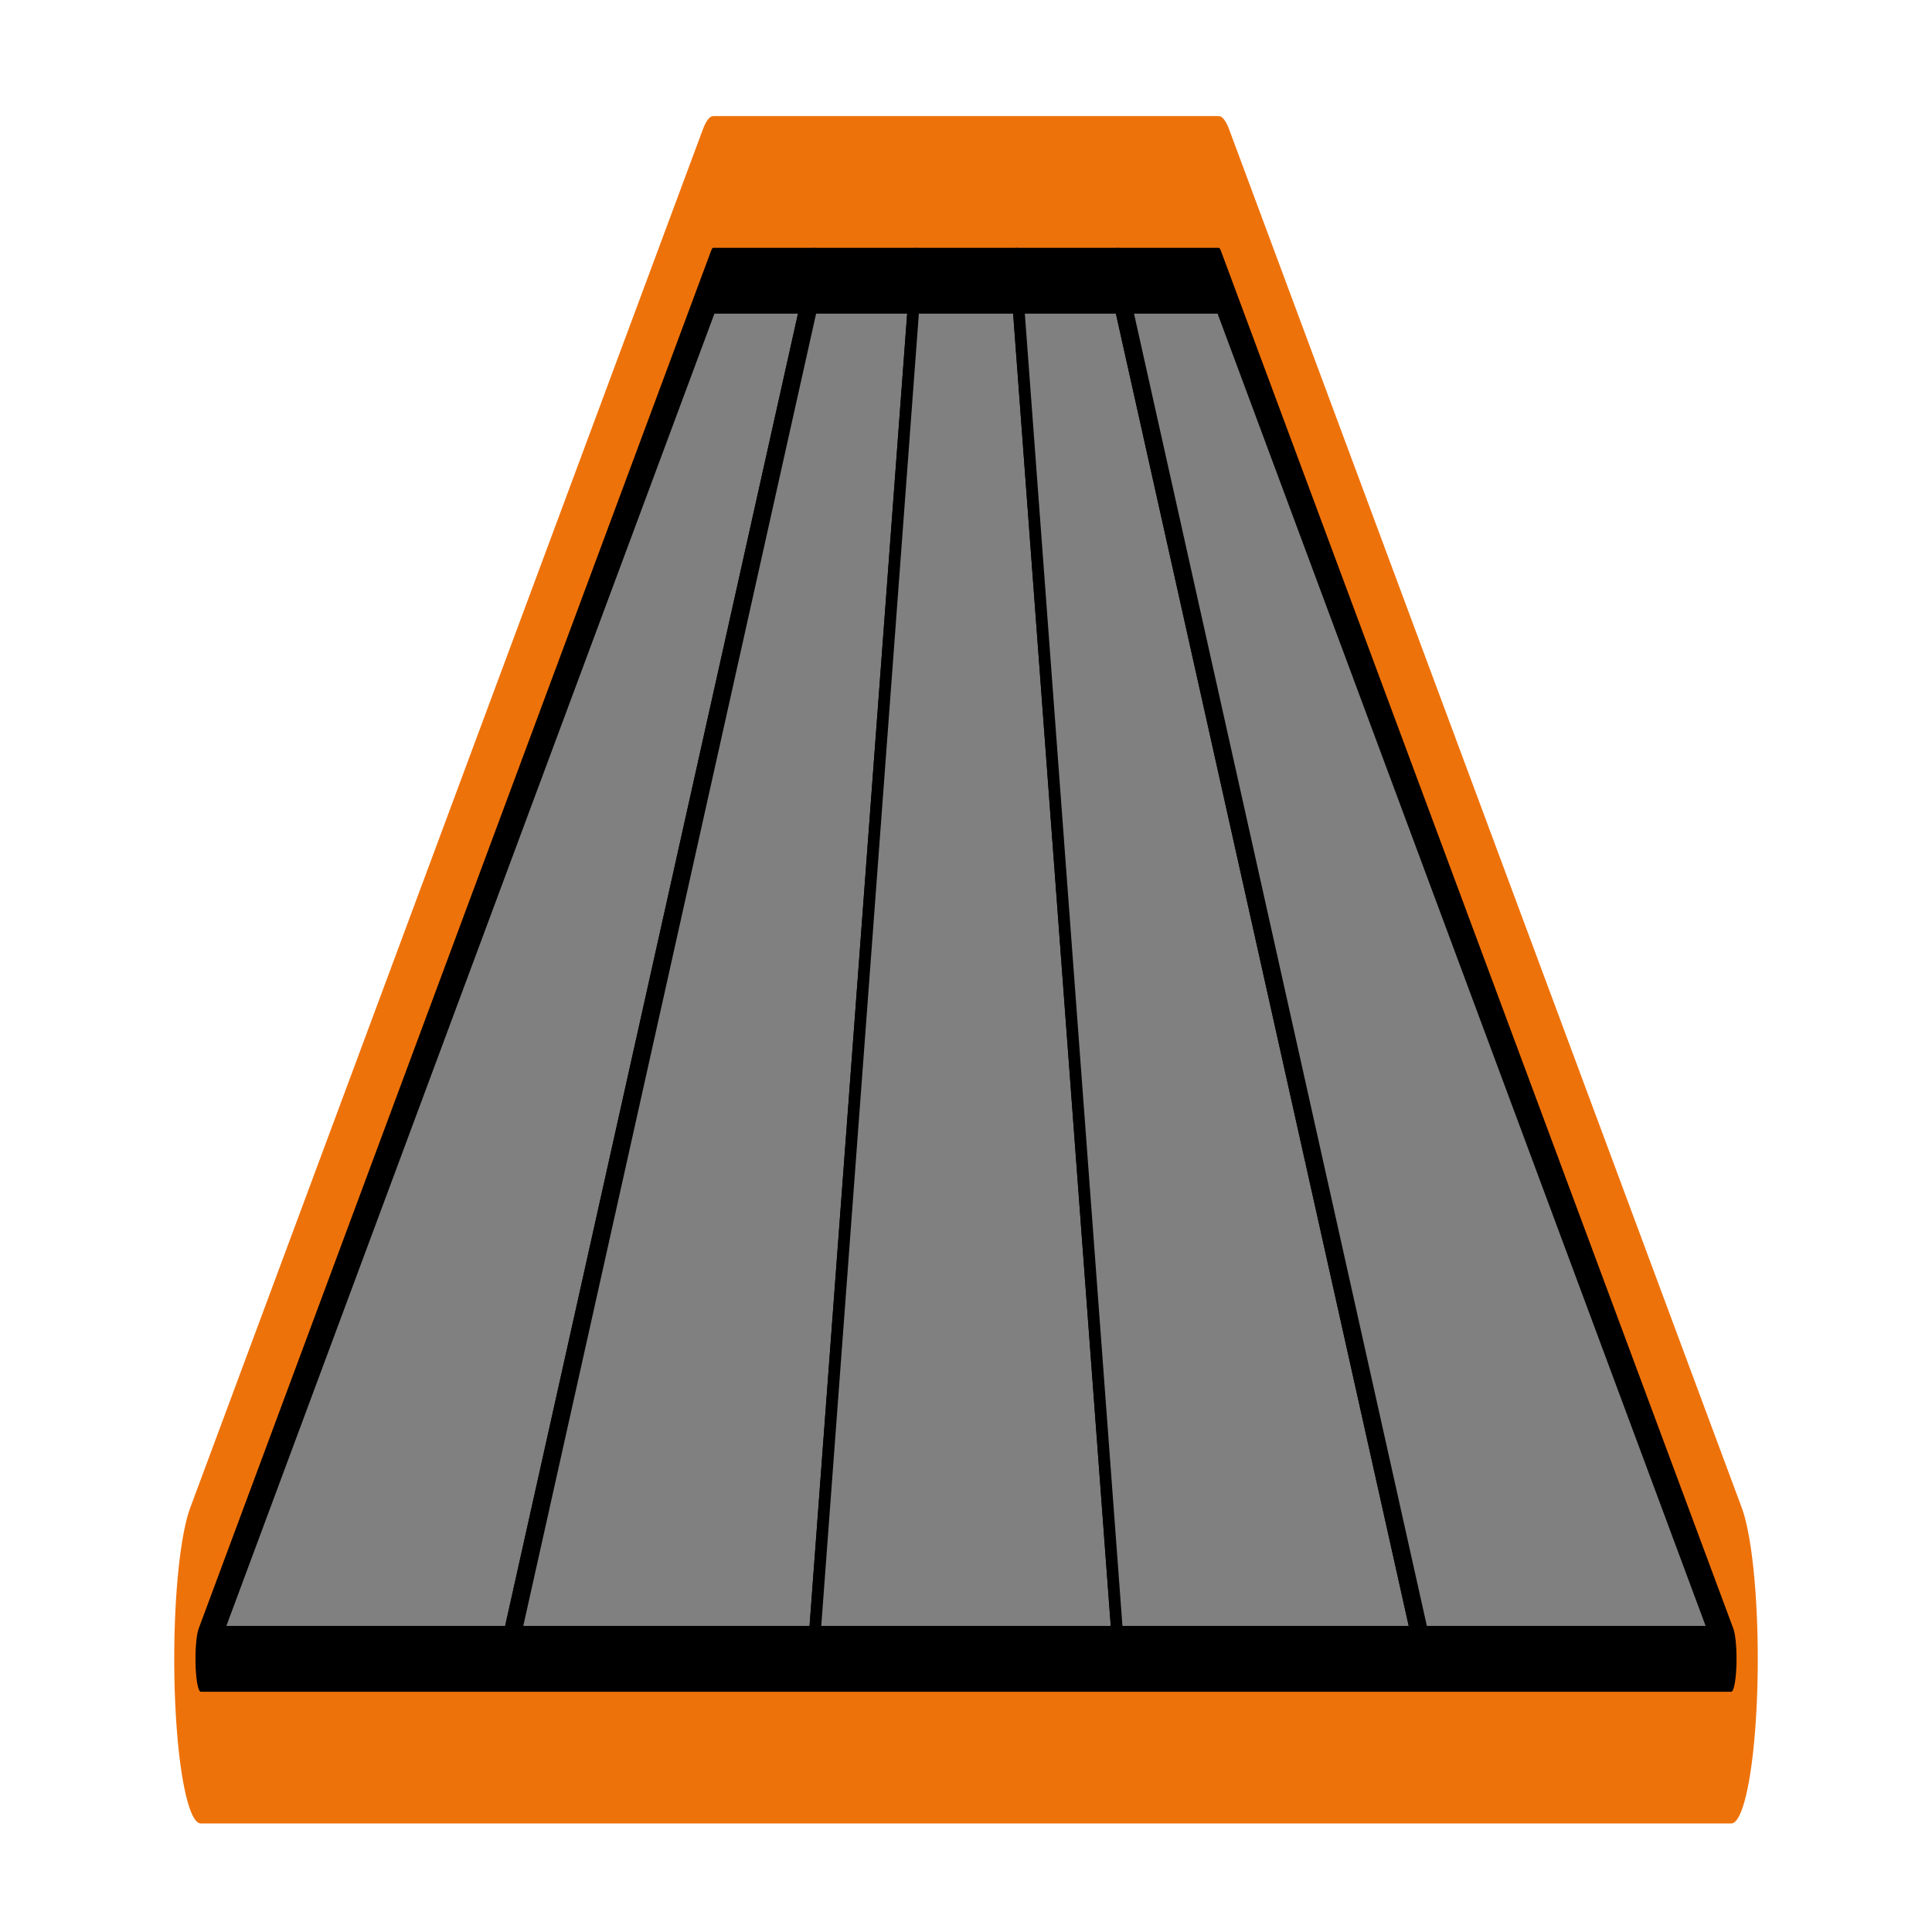
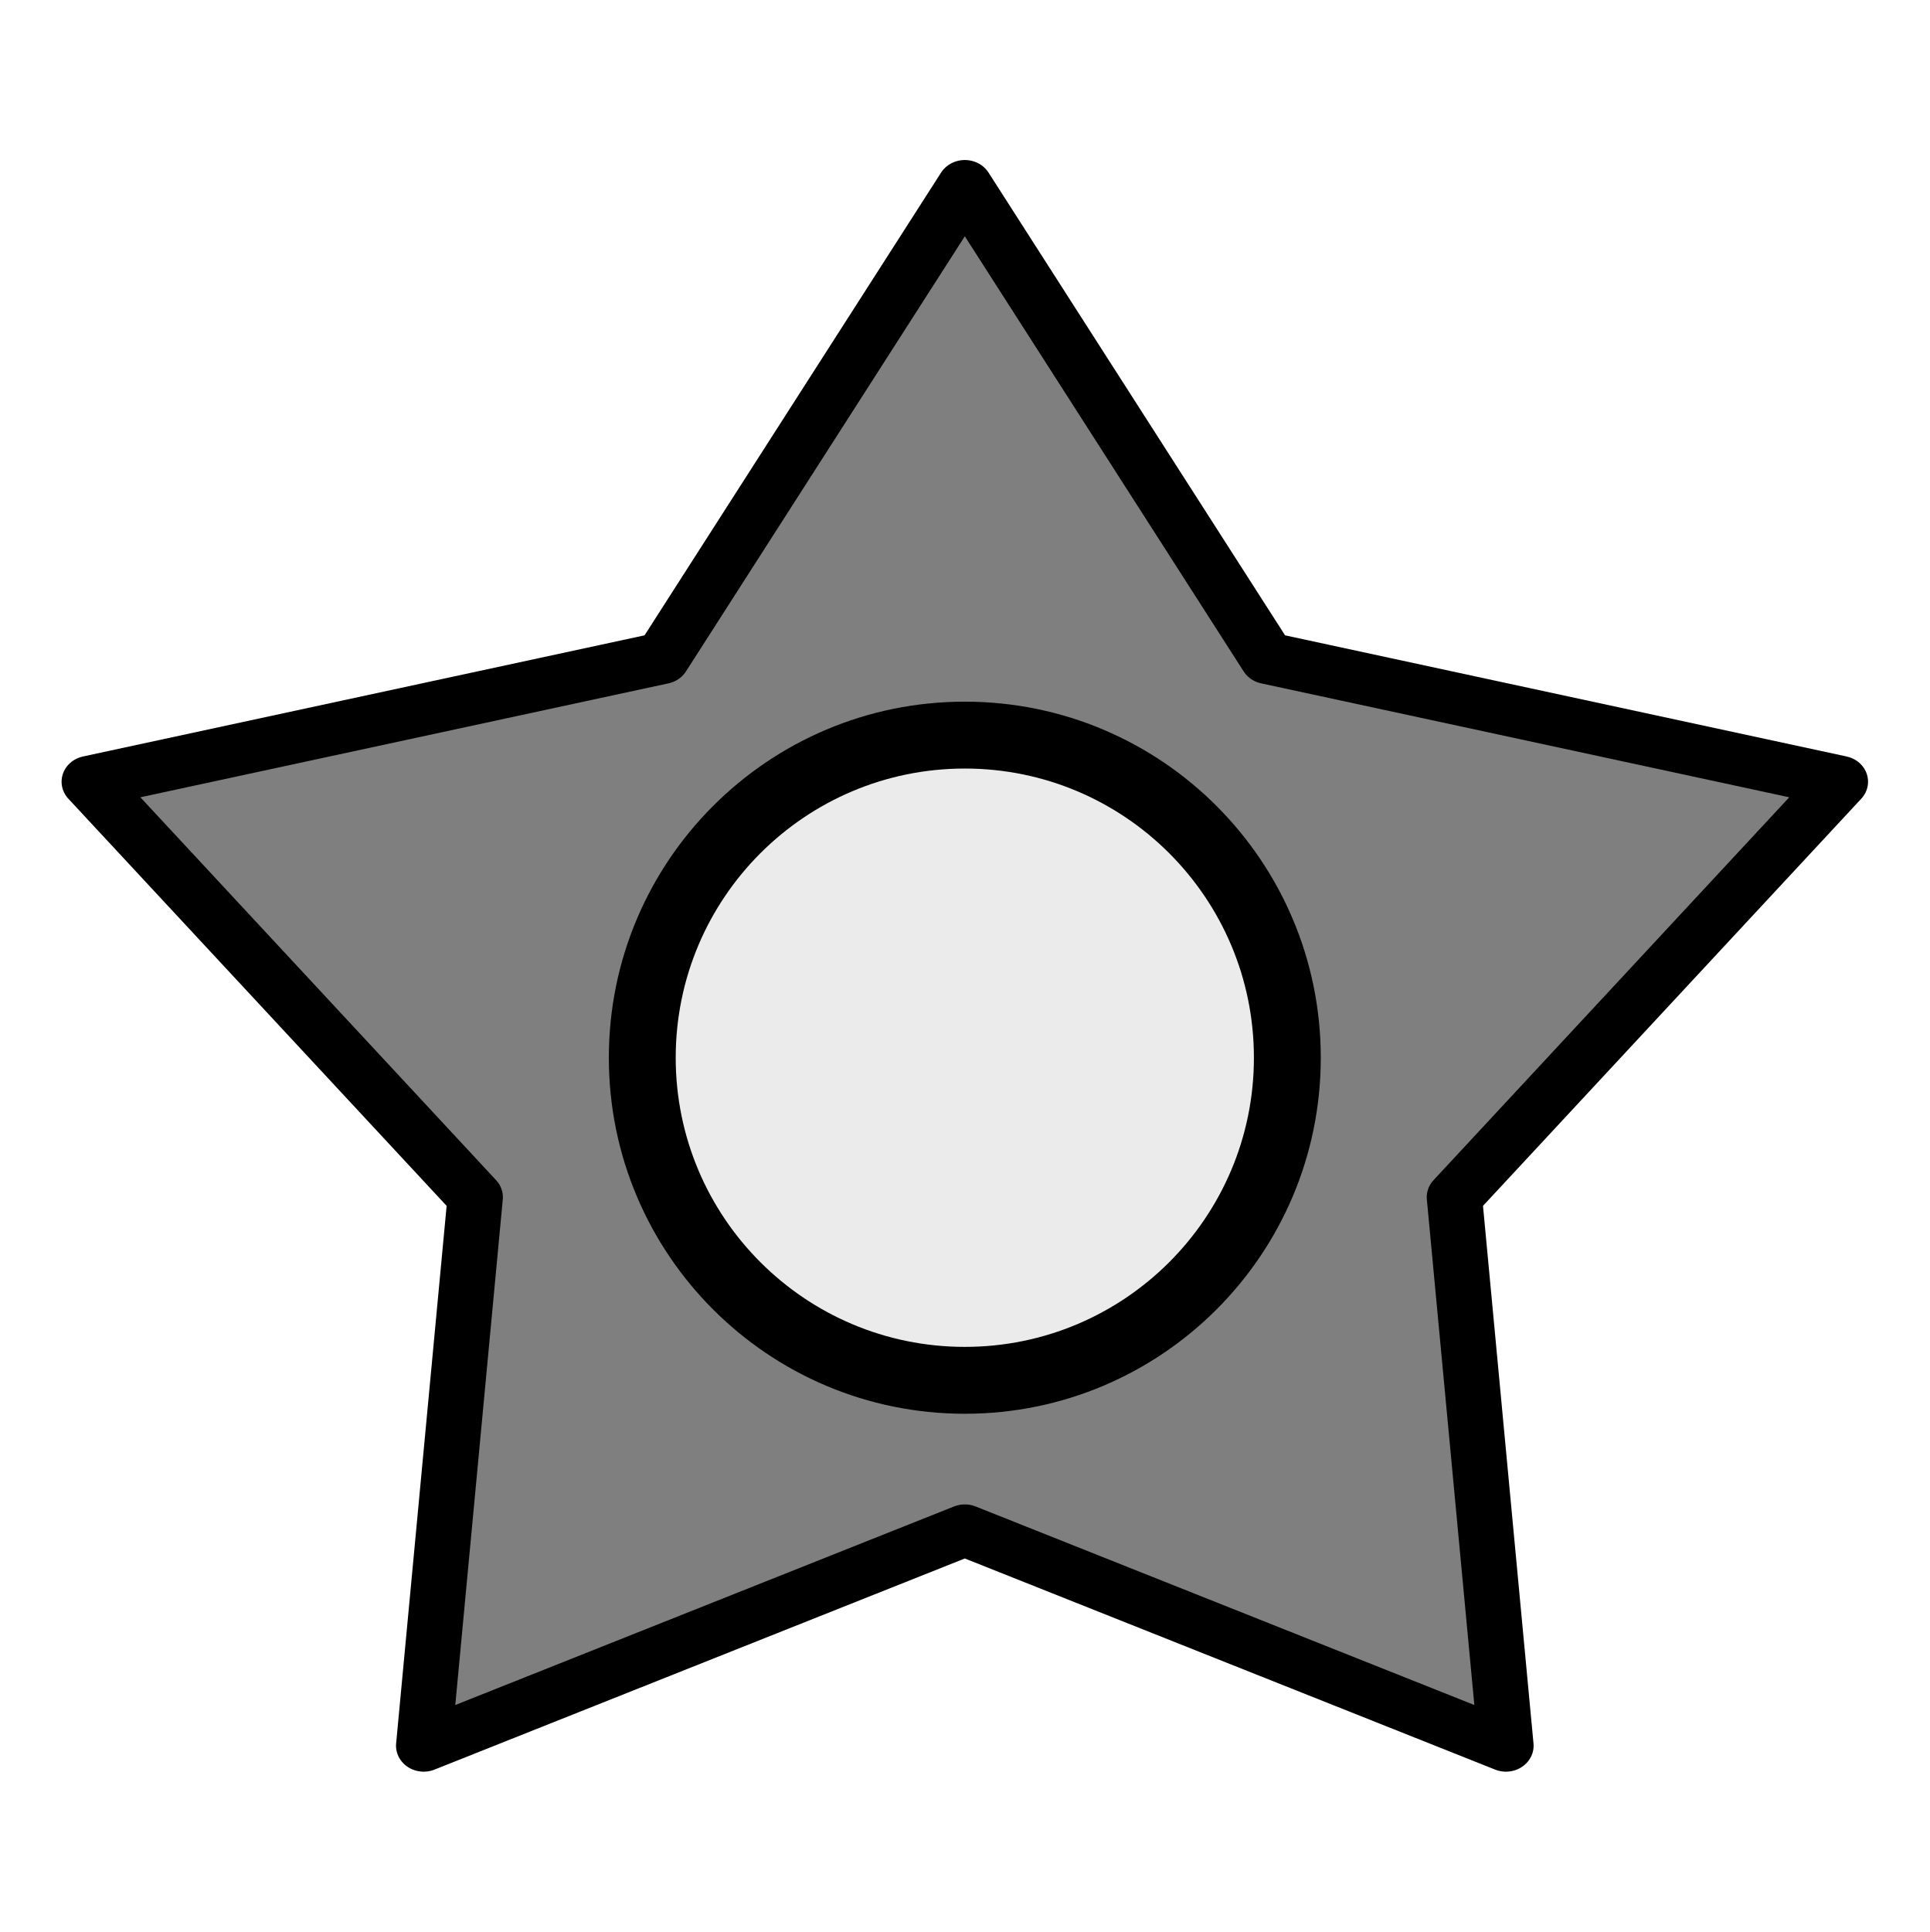
- <svg xmlns="http://www.w3.org/2000/svg" width="100%" height="100%" viewBox="0 0 1024 1024" version="1.1" xml:space="preserve" style="fill-rule:evenodd;clip-rule:evenodd;stroke-linecap:round;stroke-linejoin:round;stroke-miterlimit:1.5;">
-   <g transform="matrix(0.161248,0,0,1,201.6288,-3.405234)">
-     <path d="M2755.364,152.194L4440.05,882.617L-590.446,882.617L1094.24,152.194L2755.364,152.194Z" style="fill:rgb(128,128,128);stroke:rgb(238,114,10);stroke-width:174.52px;" />
-   </g>
-   <g transform="matrix(1,0,0,1,0,2)">
-     <g transform="matrix(1,0,0,1,118.8072,-5.405234)">
-       <g transform="matrix(0.161248,0,0,1,82.82158,0)">
-         <path d="M1426.465,152.194L415.653,882.617L-590.446,882.617L1094.24,152.194L1426.465,152.194Z" style="fill:rgb(128,128,128);stroke:black;stroke-width:34.9px;" />
-       </g>
-       <g transform="matrix(0.161248,0,0,1,200.6012,0)">
-         <path d="M1028.266,152.194L691.329,882.617L-314.77,882.617L696.042,152.194L1028.266,152.194Z" style="fill:rgb(128,128,128);stroke:black;stroke-width:34.9px;" />
-       </g>
-       <g transform="matrix(0.161248,0,0,1,318.3807,0)">
-         <path d="M630.068,152.194L967.005,882.617L-39.094,882.617L297.843,152.194L630.068,152.194Z" style="fill:rgb(128,128,128);stroke:black;stroke-width:34.9px;" />
-       </g>
-       <g transform="matrix(0.161248,0,0,1,436.1603,0)">
-         <path d="M231.869,152.194L1242.681,882.617L236.582,882.617L-100.355,152.194L231.869,152.194Z" style="fill:rgb(128,128,128);stroke:black;stroke-width:34.9px;" />
-       </g>
-       <g transform="matrix(0.161248,0,0,1,553.9399,0)">
-         <path d="M-166.329,152.194L1518.357,882.617L512.258,882.617L-498.554,152.194L-166.329,152.194Z" style="fill:rgb(128,128,128);stroke:black;stroke-width:34.9px;" />
+ <svg xmlns="http://www.w3.org/2000/svg" width="100%" height="100%" viewBox="0 0 1000 1001" version="1.1" xml:space="preserve" style="fill-rule:evenodd;clip-rule:evenodd;stroke-linecap:round;stroke-linejoin:round;stroke-miterlimit:1.5;">
+   <g transform="matrix(1,0,0,1,-6300,-1207)">
+     <g id="stagepower" transform="matrix(1,0,0,1,-23255,1207.416)">
+       <rect x="29555" y="0" width="1000" height="1000" style="fill:none;" />
+       <g>
+         <g transform="matrix(1.185379,0,0,1.109953,21947.574,-1376.163)">
+           <path d="M6839.524,1326.253L6971.812,1546.664L7222.315,1604.367L7053.571,1798.291L7076.102,2054.365L6839.524,1953.805L6602.946,2054.365L6625.477,1798.291L6456.732,1604.367L6707.236,1546.664L6839.524,1326.253Z" style="fill:rgb(127,127,127);stroke:black;stroke-width:24.19px;" />
+         </g>
+         <g transform="matrix(0.461417,0,0,0.461417,29834.674,322.4586)">
+           <circle cx="477.499" cy="487.937" r="399.801" />
+         </g>
+         <g transform="matrix(0.374744,0,0,0.374744,29876.06,364.7497)">
+           <circle cx="477.499" cy="487.937" r="399.801" style="fill:rgb(235,235,235);" />
+         </g>
      </g>
    </g>
  </g>
</svg>
